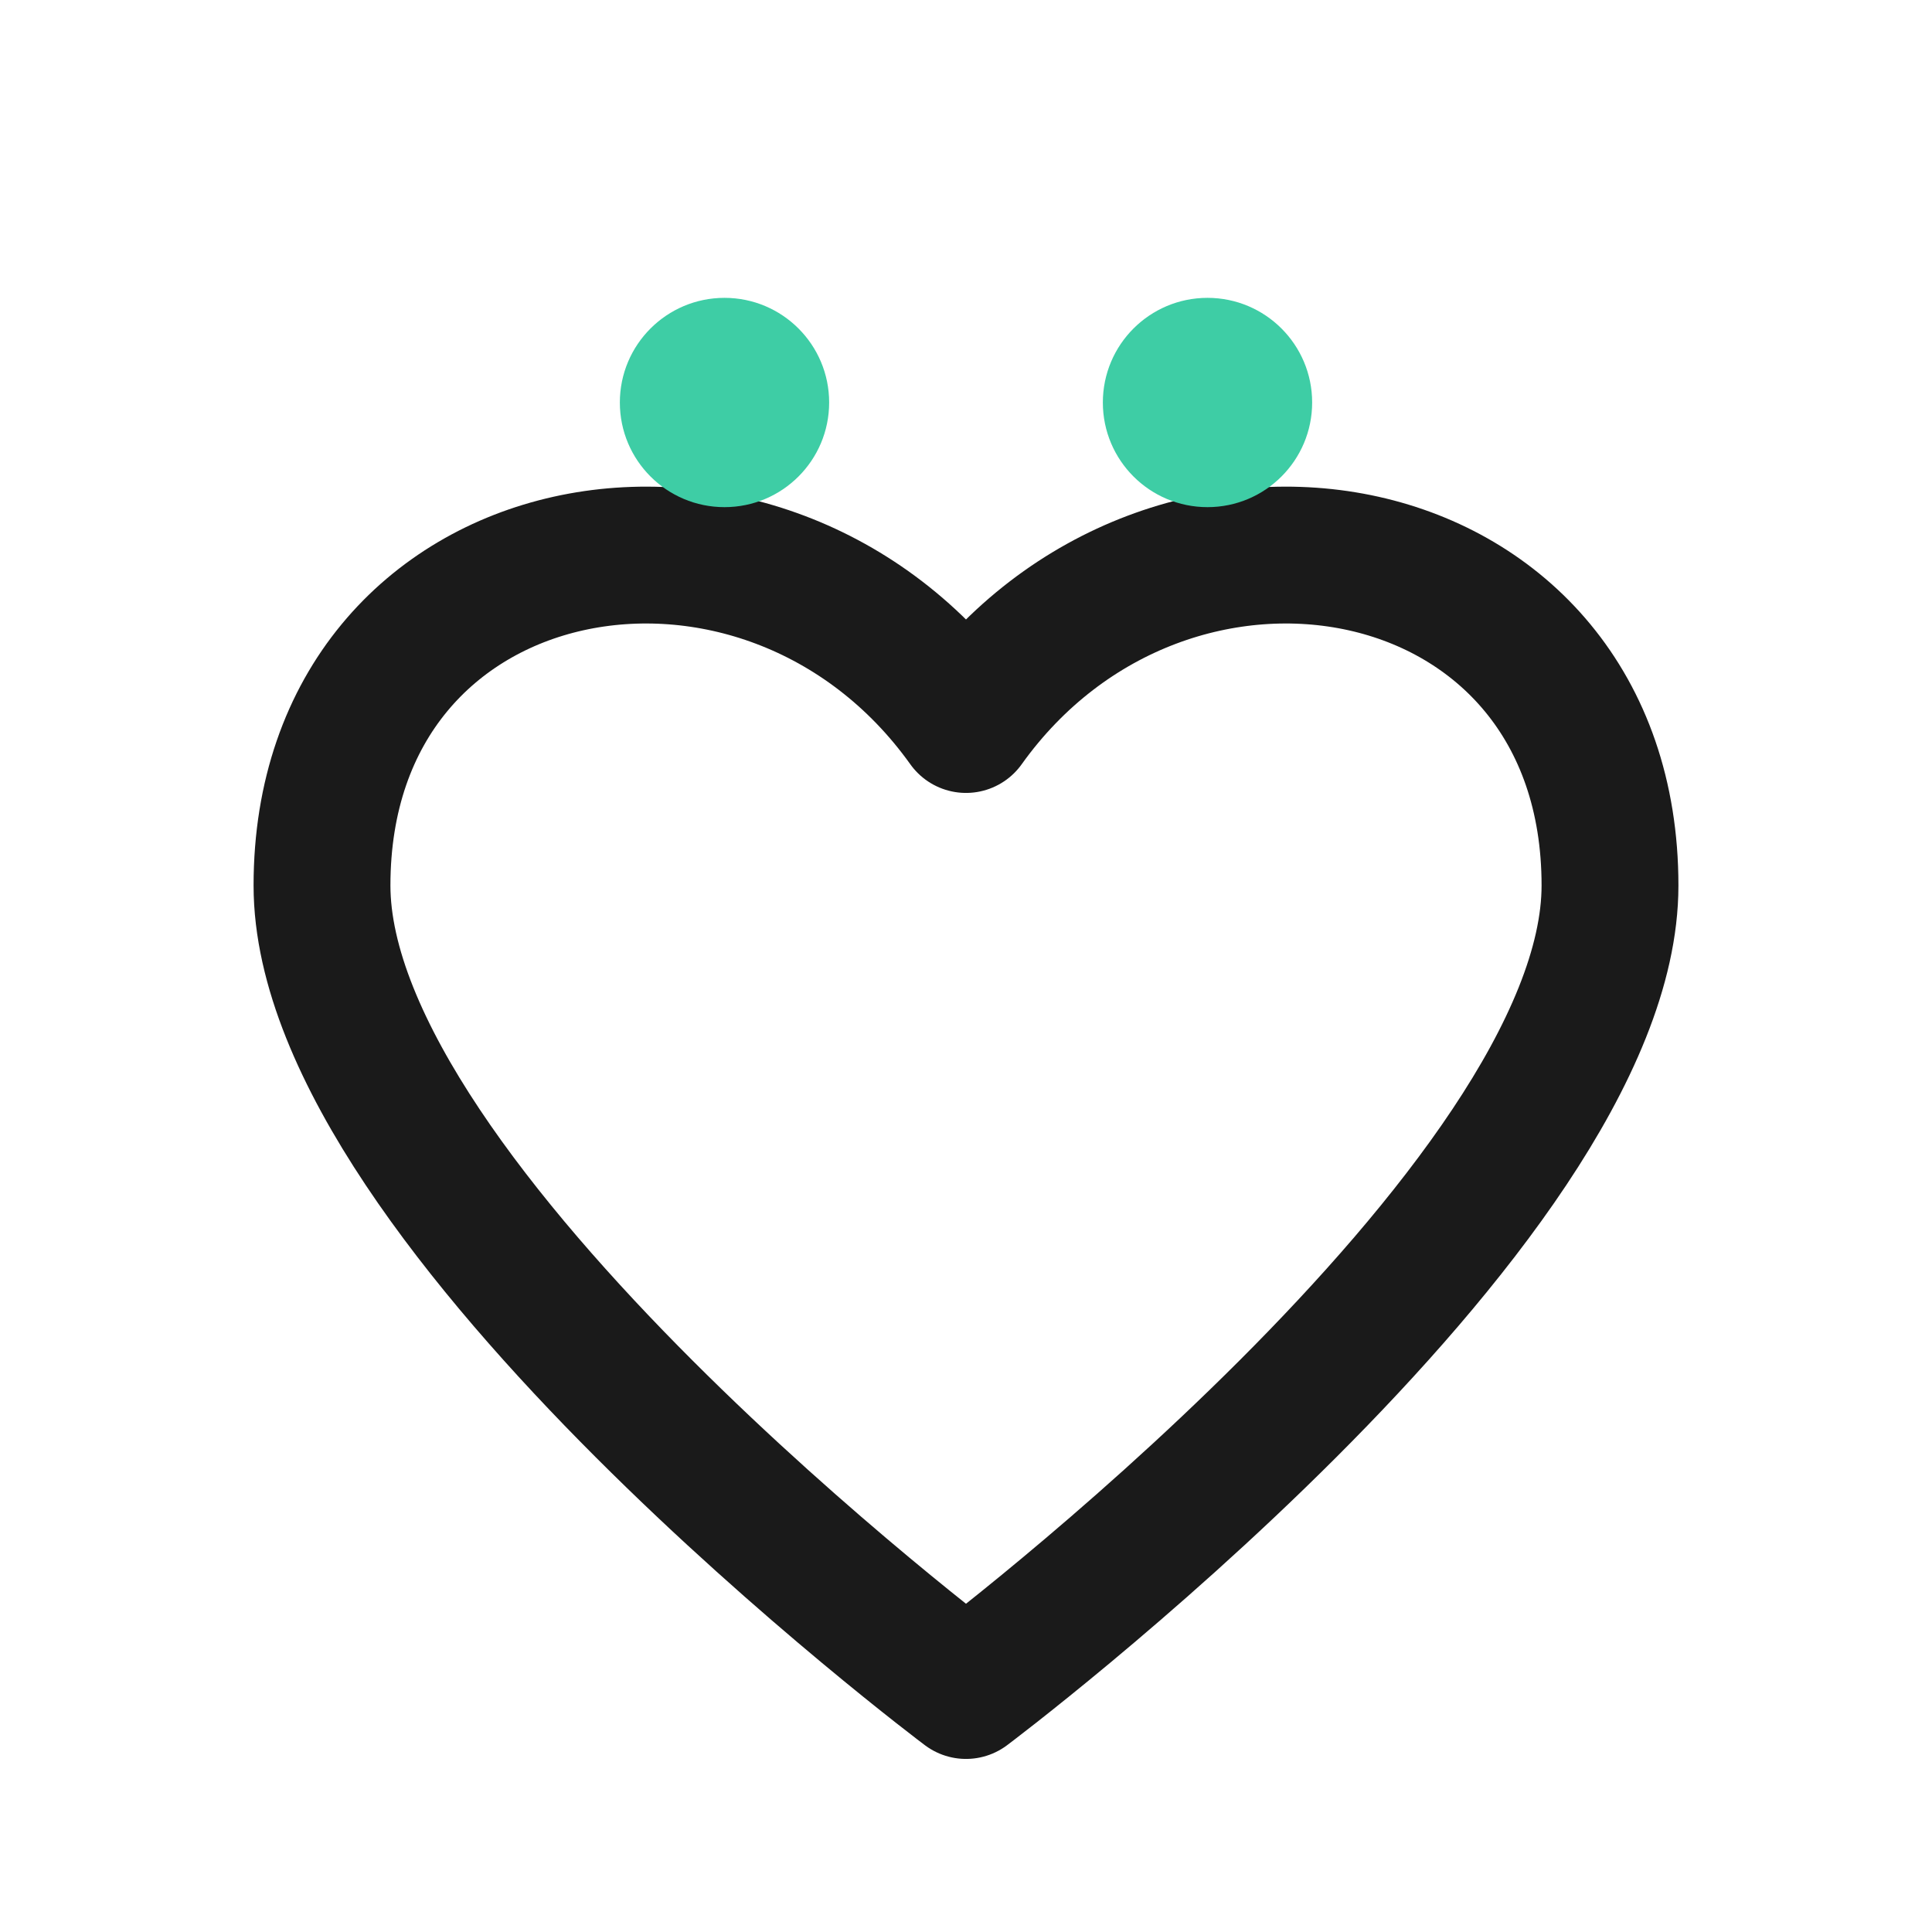
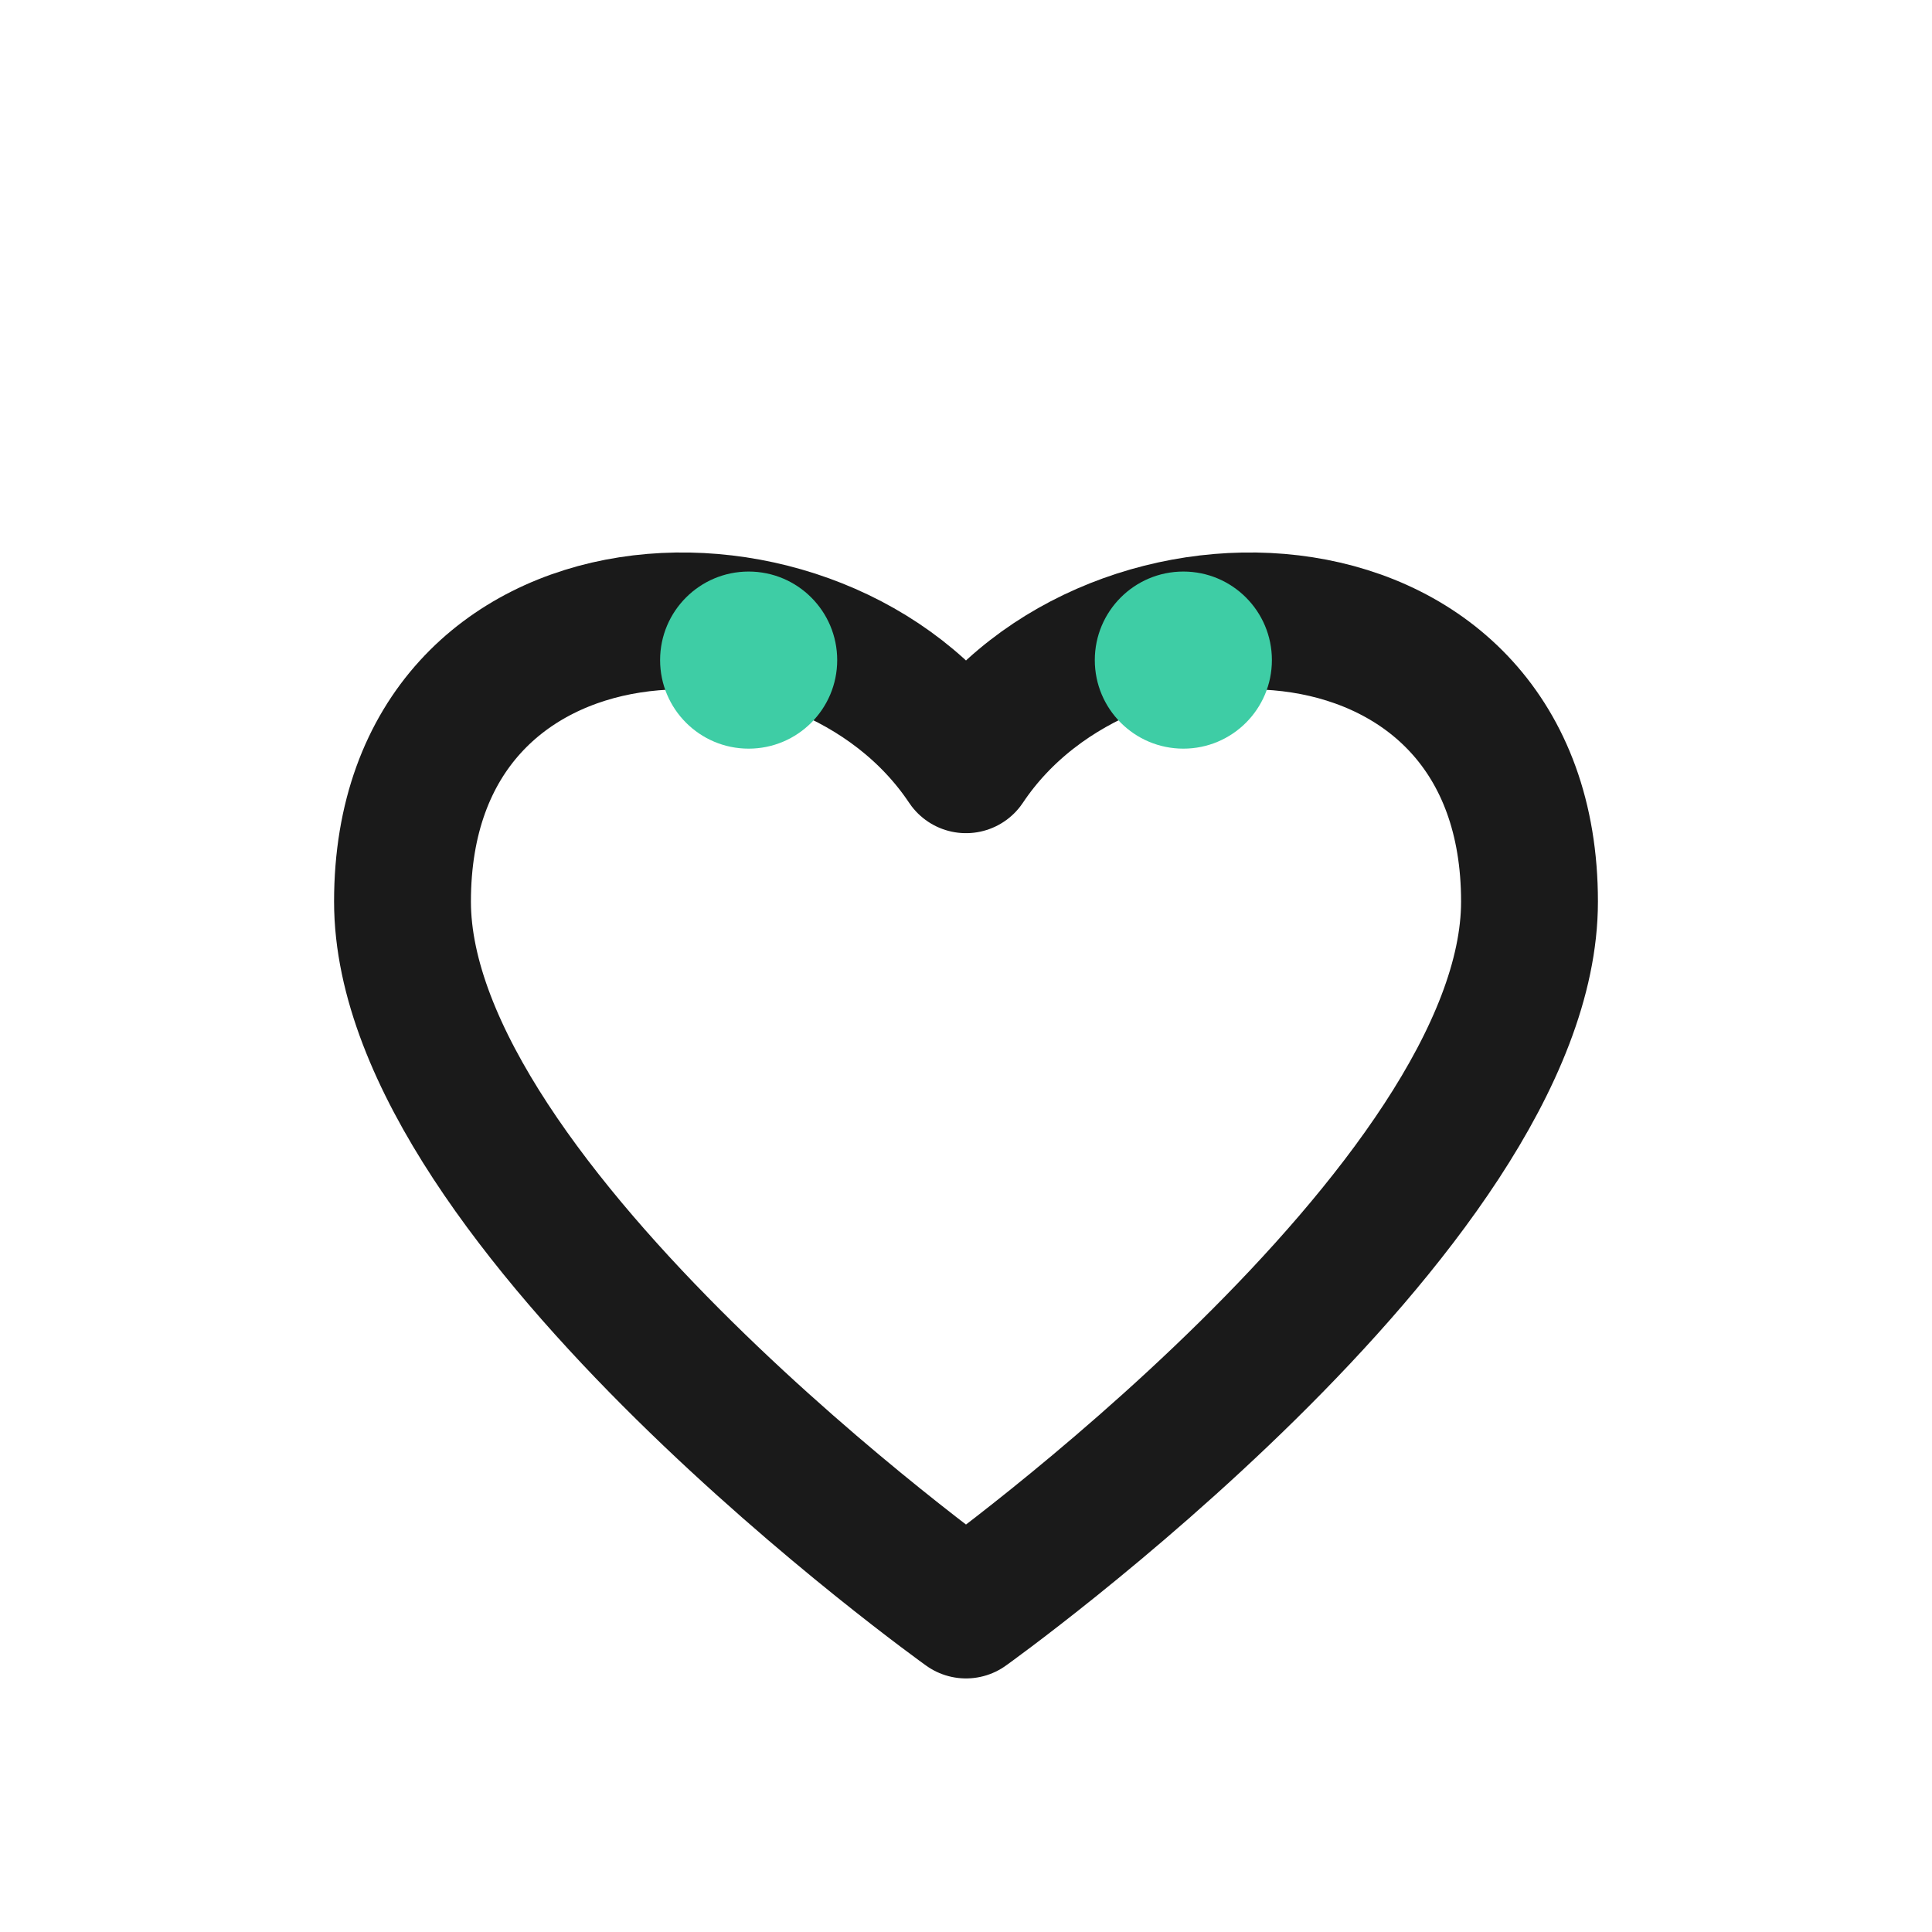
<svg xmlns="http://www.w3.org/2000/svg" viewBox="0 0 24 24" fill="none" stroke="#1A1A1A" stroke-width="1.7" stroke-linejoin="round" stroke-linecap="round">
-   <path d="M12 9 C9.5 5.5 4 6.5 4 11 C4 15 12 21 12 21 C12 21 20 15 20 11 C20 6.5 14.5 5.5 12 9 Z" />
-   <circle cx="9" cy="5" r="1.3" fill="#3ECDA5" stroke="none" />
-   <circle cx="15" cy="5" r="1.3" fill="#3ECDA5" stroke="none" />
+   <path d="M12 9.5 C10.2 6.8 5 7 5 11.2 C5 15 12 20 12 20 C12 20 19 15 19 11.2 C19 7 13.8 6.8 12 9.5 Z" />
+   <circle cx="9.3" cy="8.2" r="1.1" fill="#3ECDA5" stroke="none" />
+   <circle cx="14.7" cy="8.2" r="1.1" fill="#3ECDA5" stroke="none" />
</svg>
